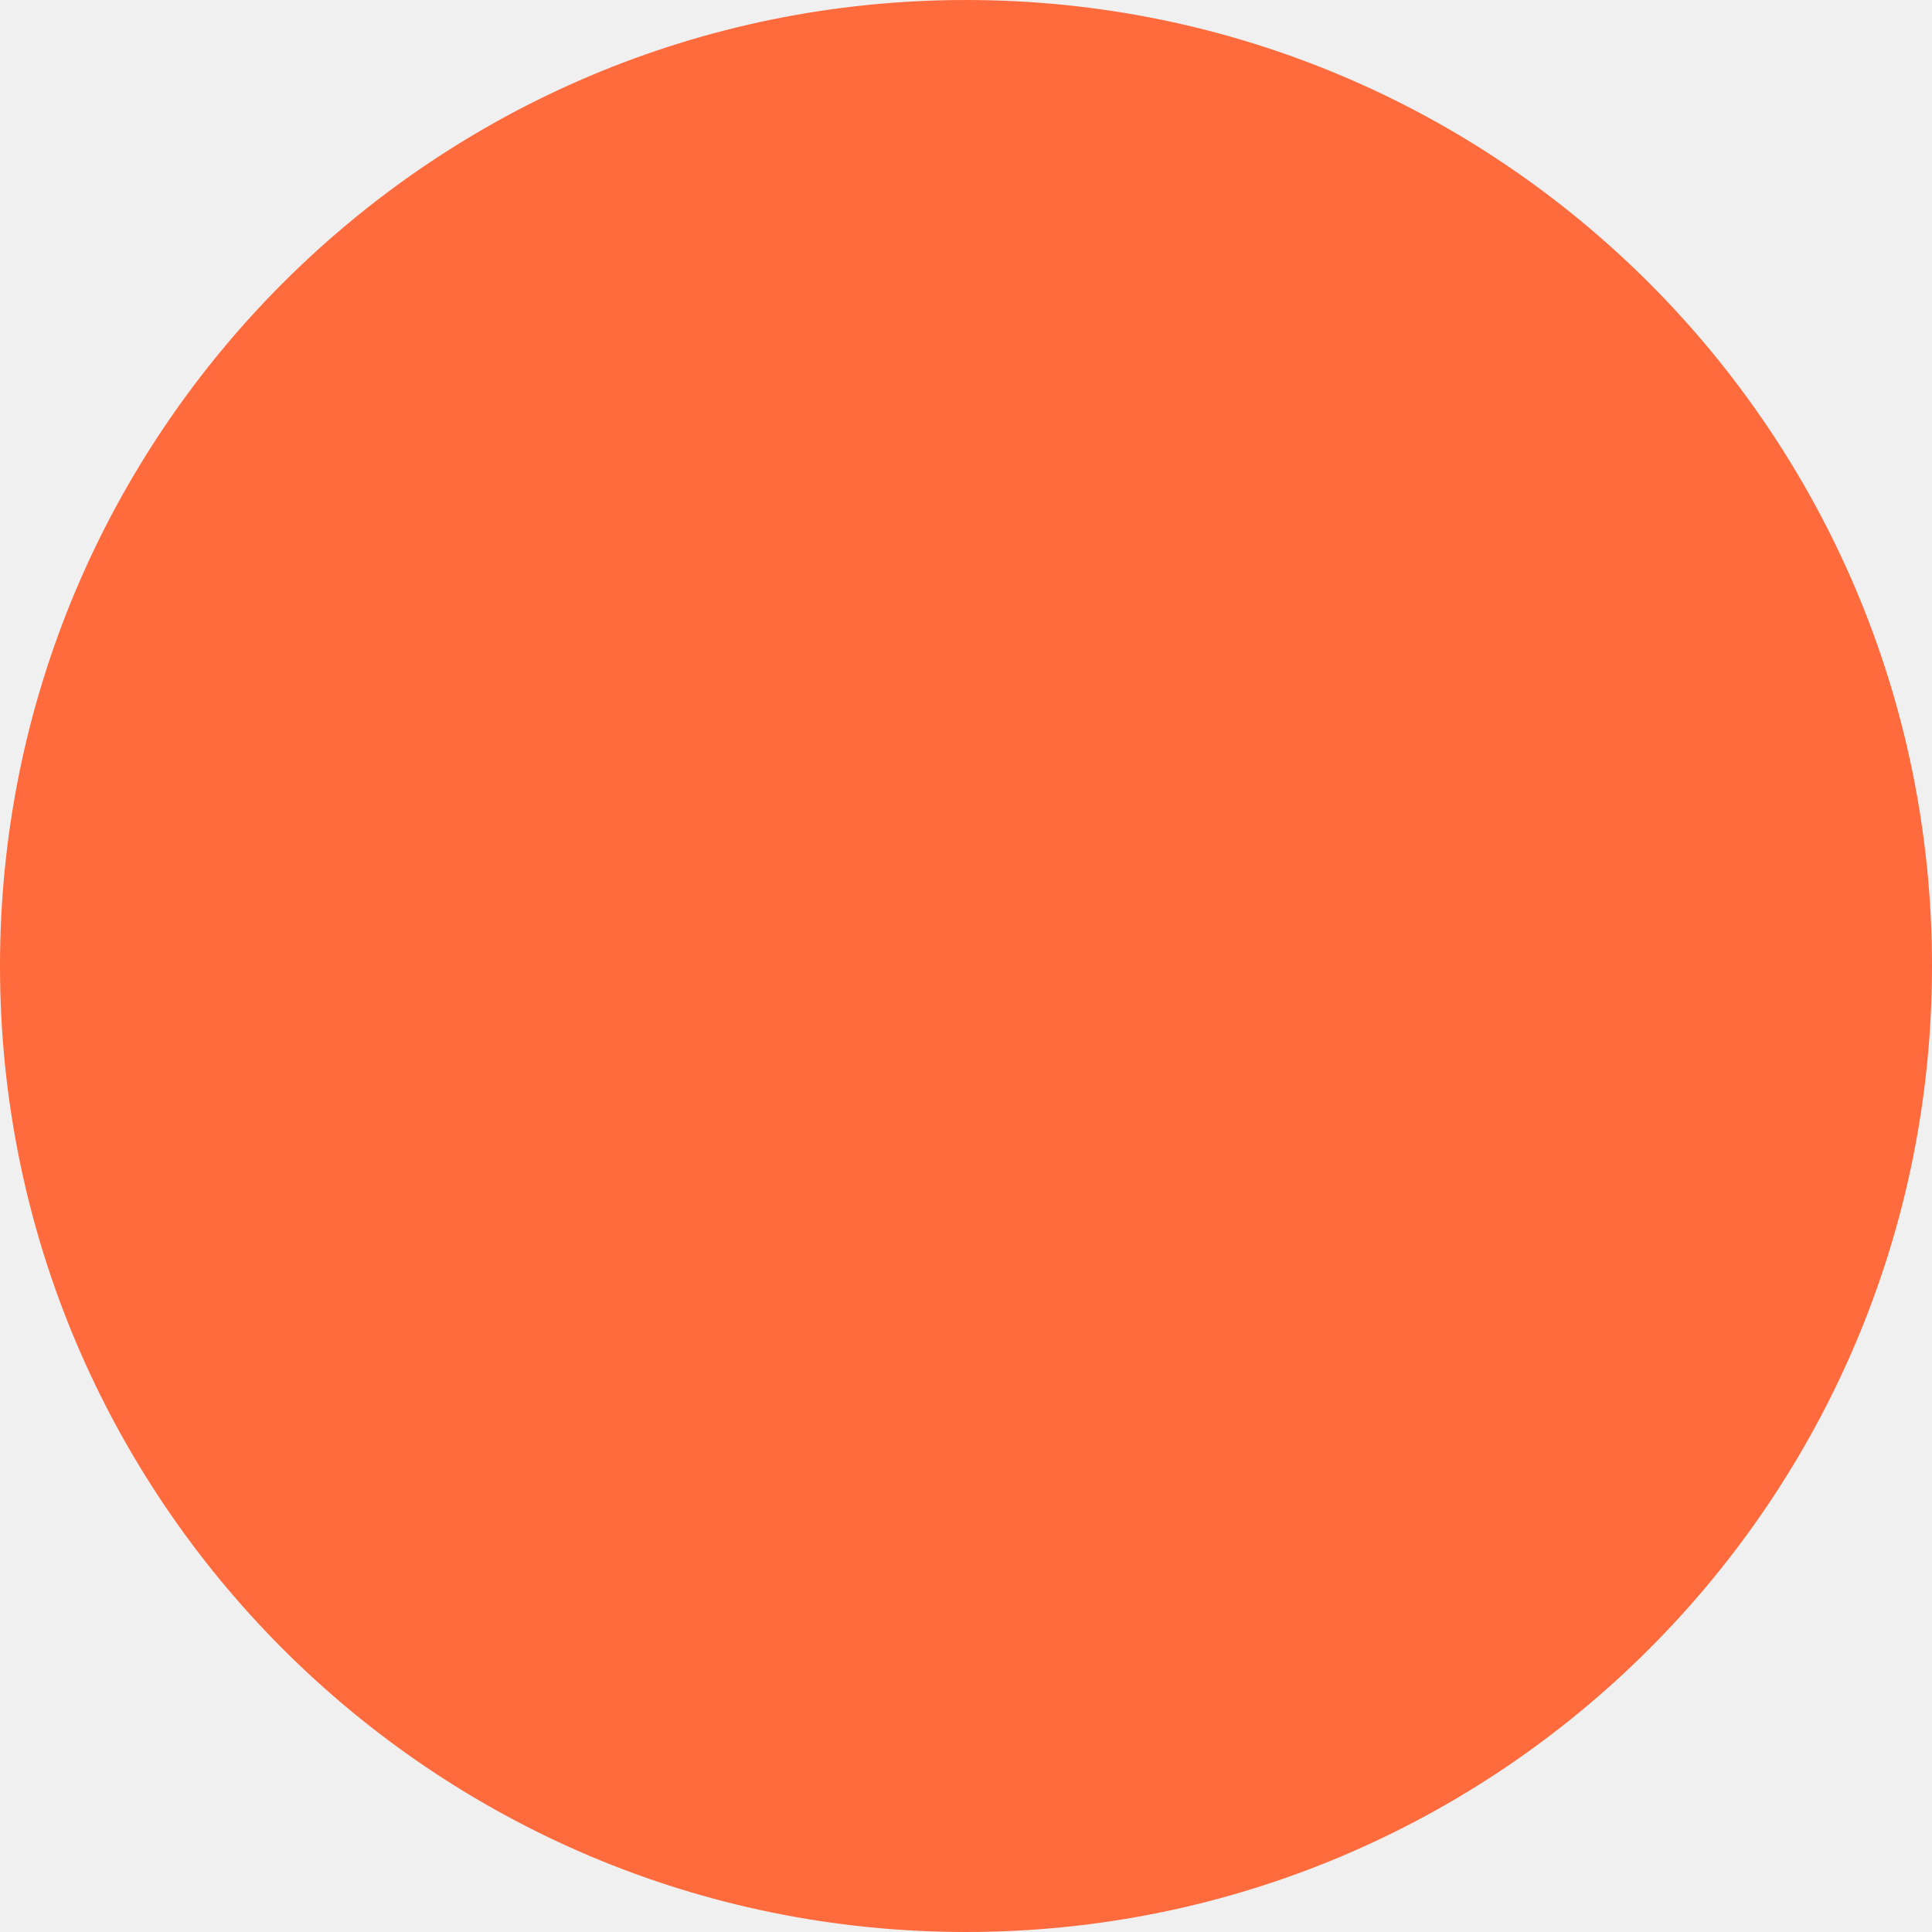
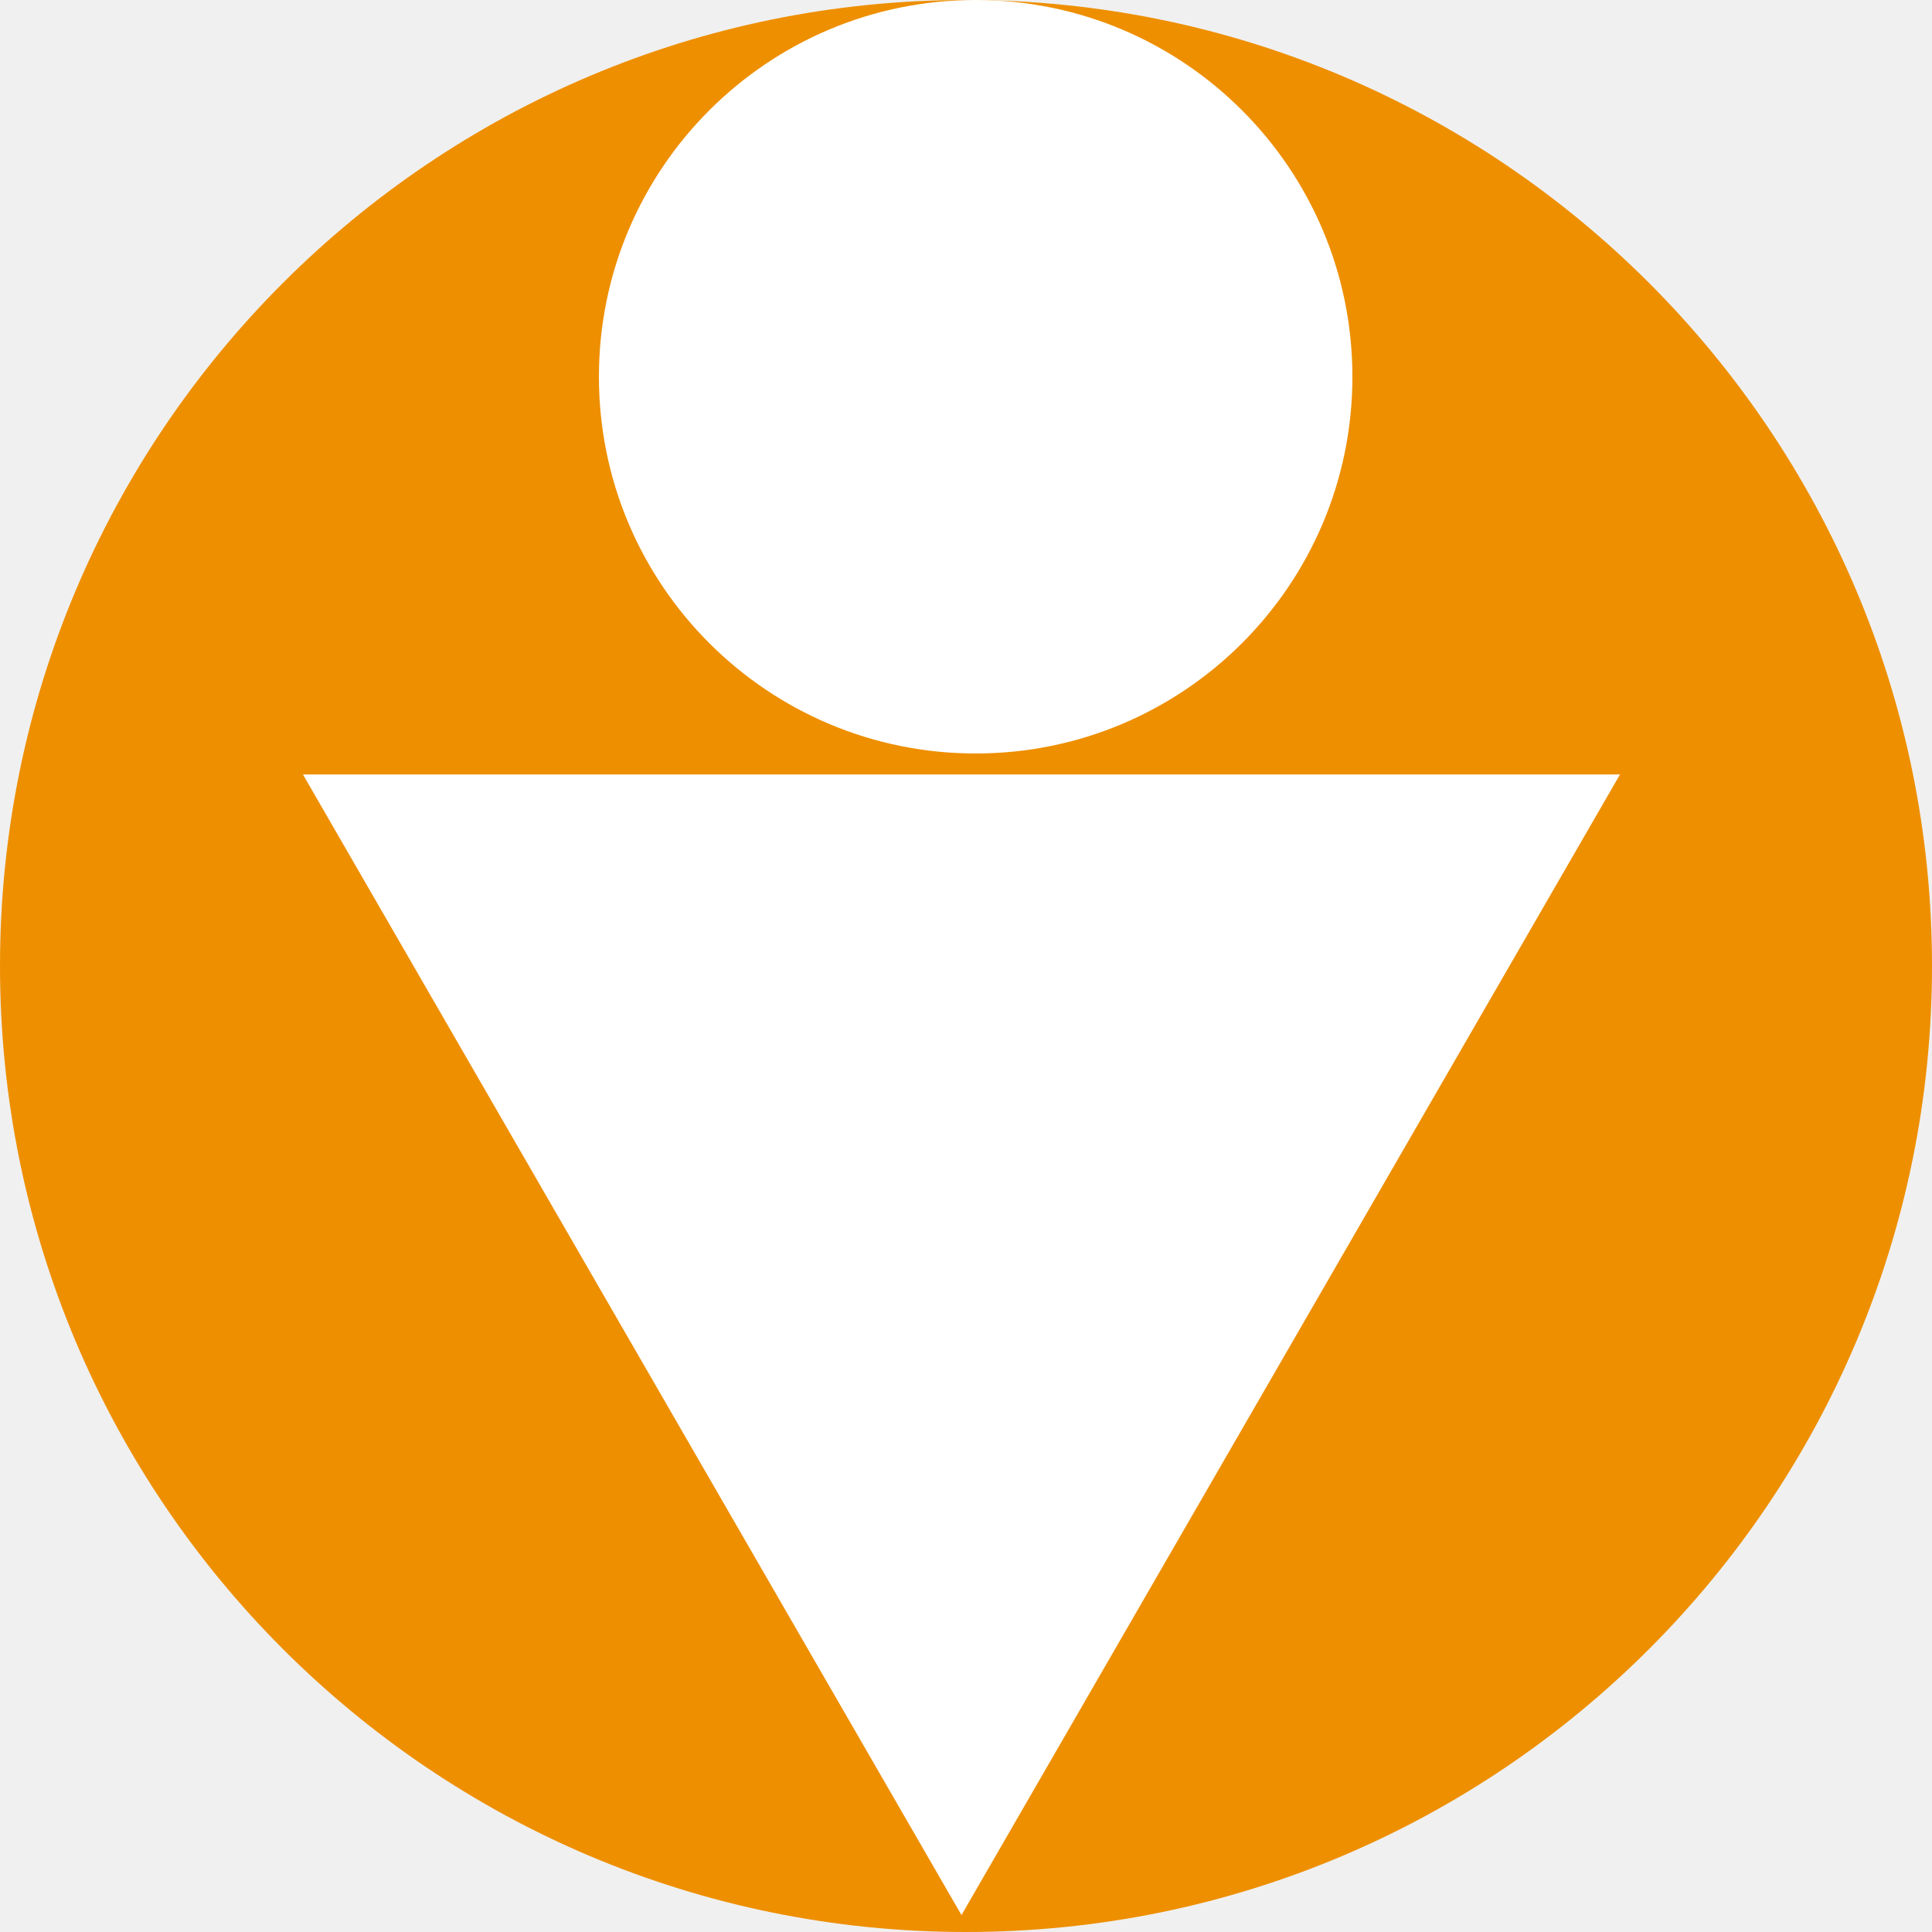
<svg xmlns="http://www.w3.org/2000/svg" width="100" height="100" viewBox="0 0 100 100" fill="none">
-   <path d="M100 50C100 77.614 77.614 100 50 100C22.386 100 0 77.614 0 50C0 22.386 22.386 0 50 0C77.614 0 100 22.386 100 50Z" fill="#FF6B3D" />
+   <g clip-path="url(#clip0_2_2)">
+     <path d="M100 50C100 77.614 77.614 100 50 100C22.386 100 0 77.614 0 50C0 22.386 22.386 0 50 0C77.614 0 100 22.386 100 50Z" fill="#EE8F00" />
+     <path d="M83.851 40.086L49.766 99.124L15.68 40.086L83.851 40.086Z" fill="white" />
+     <circle cx="50.5" cy="19.5" r="19.5" fill="white" />
+   </g>
+   <defs>
+     <clipPath id="clip0_2_2">
+       <rect width="100" height="100" fill="white" />
+     </clipPath>
+   </defs>
</svg>
